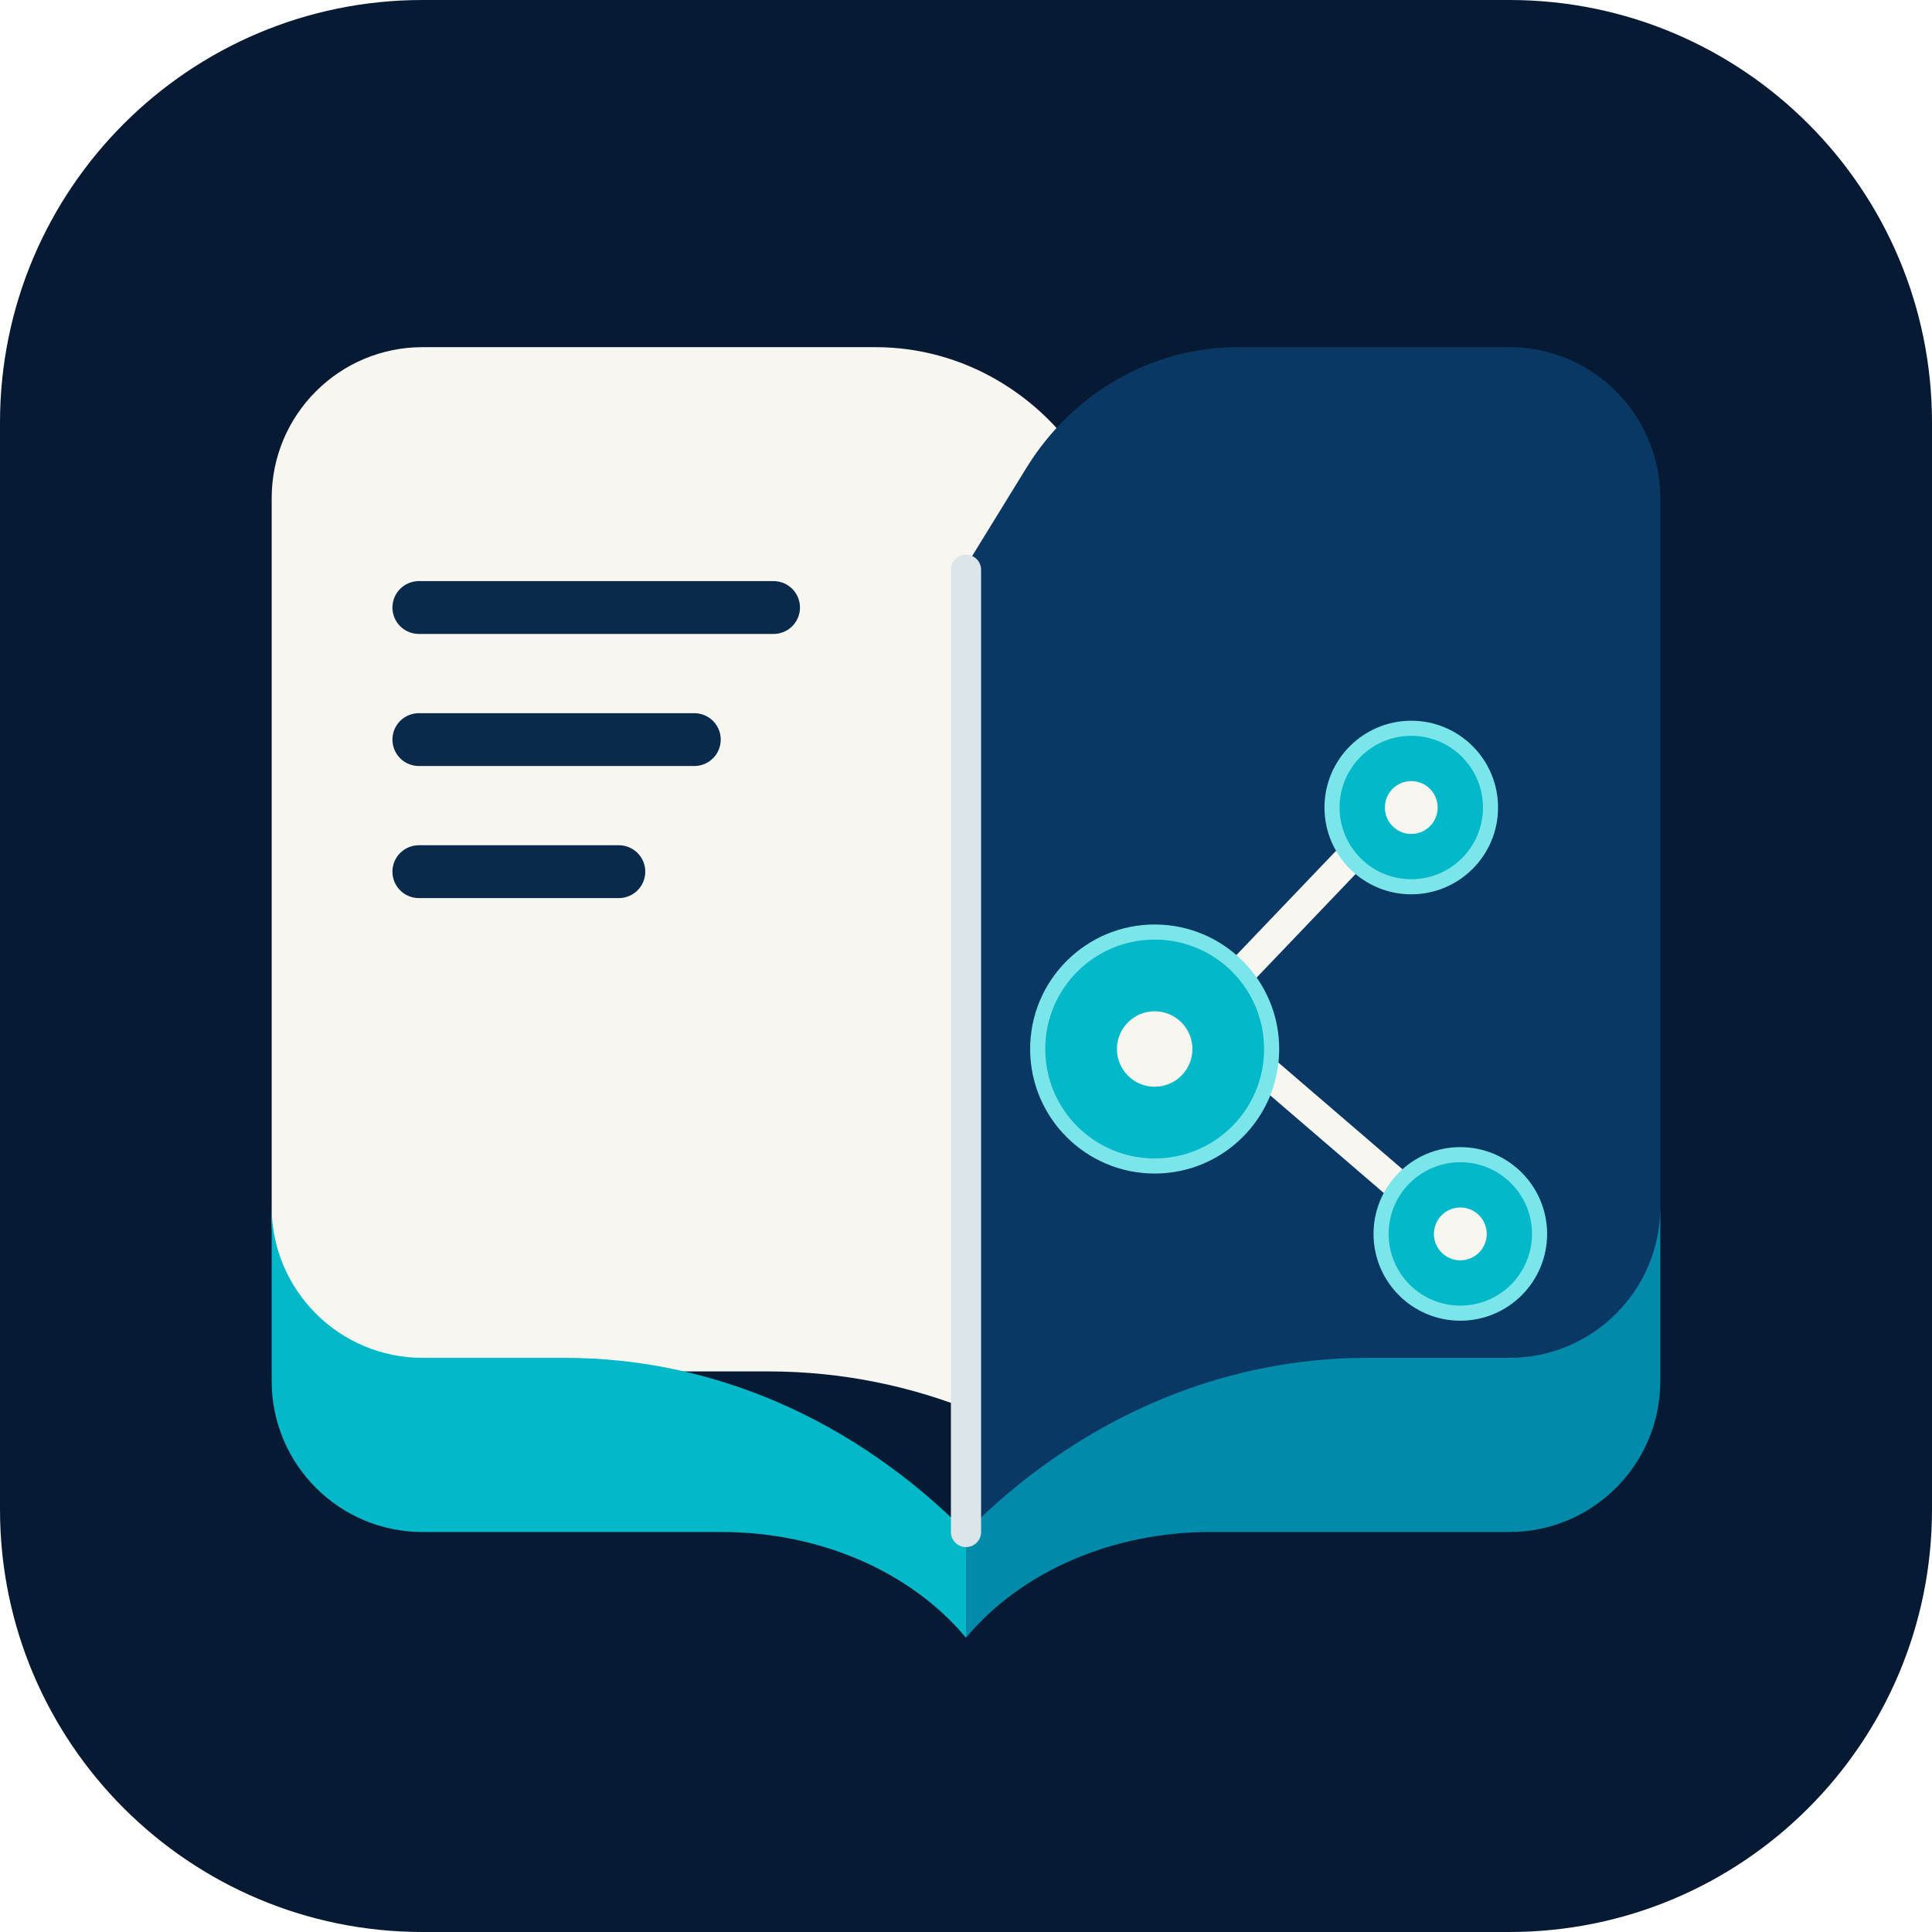
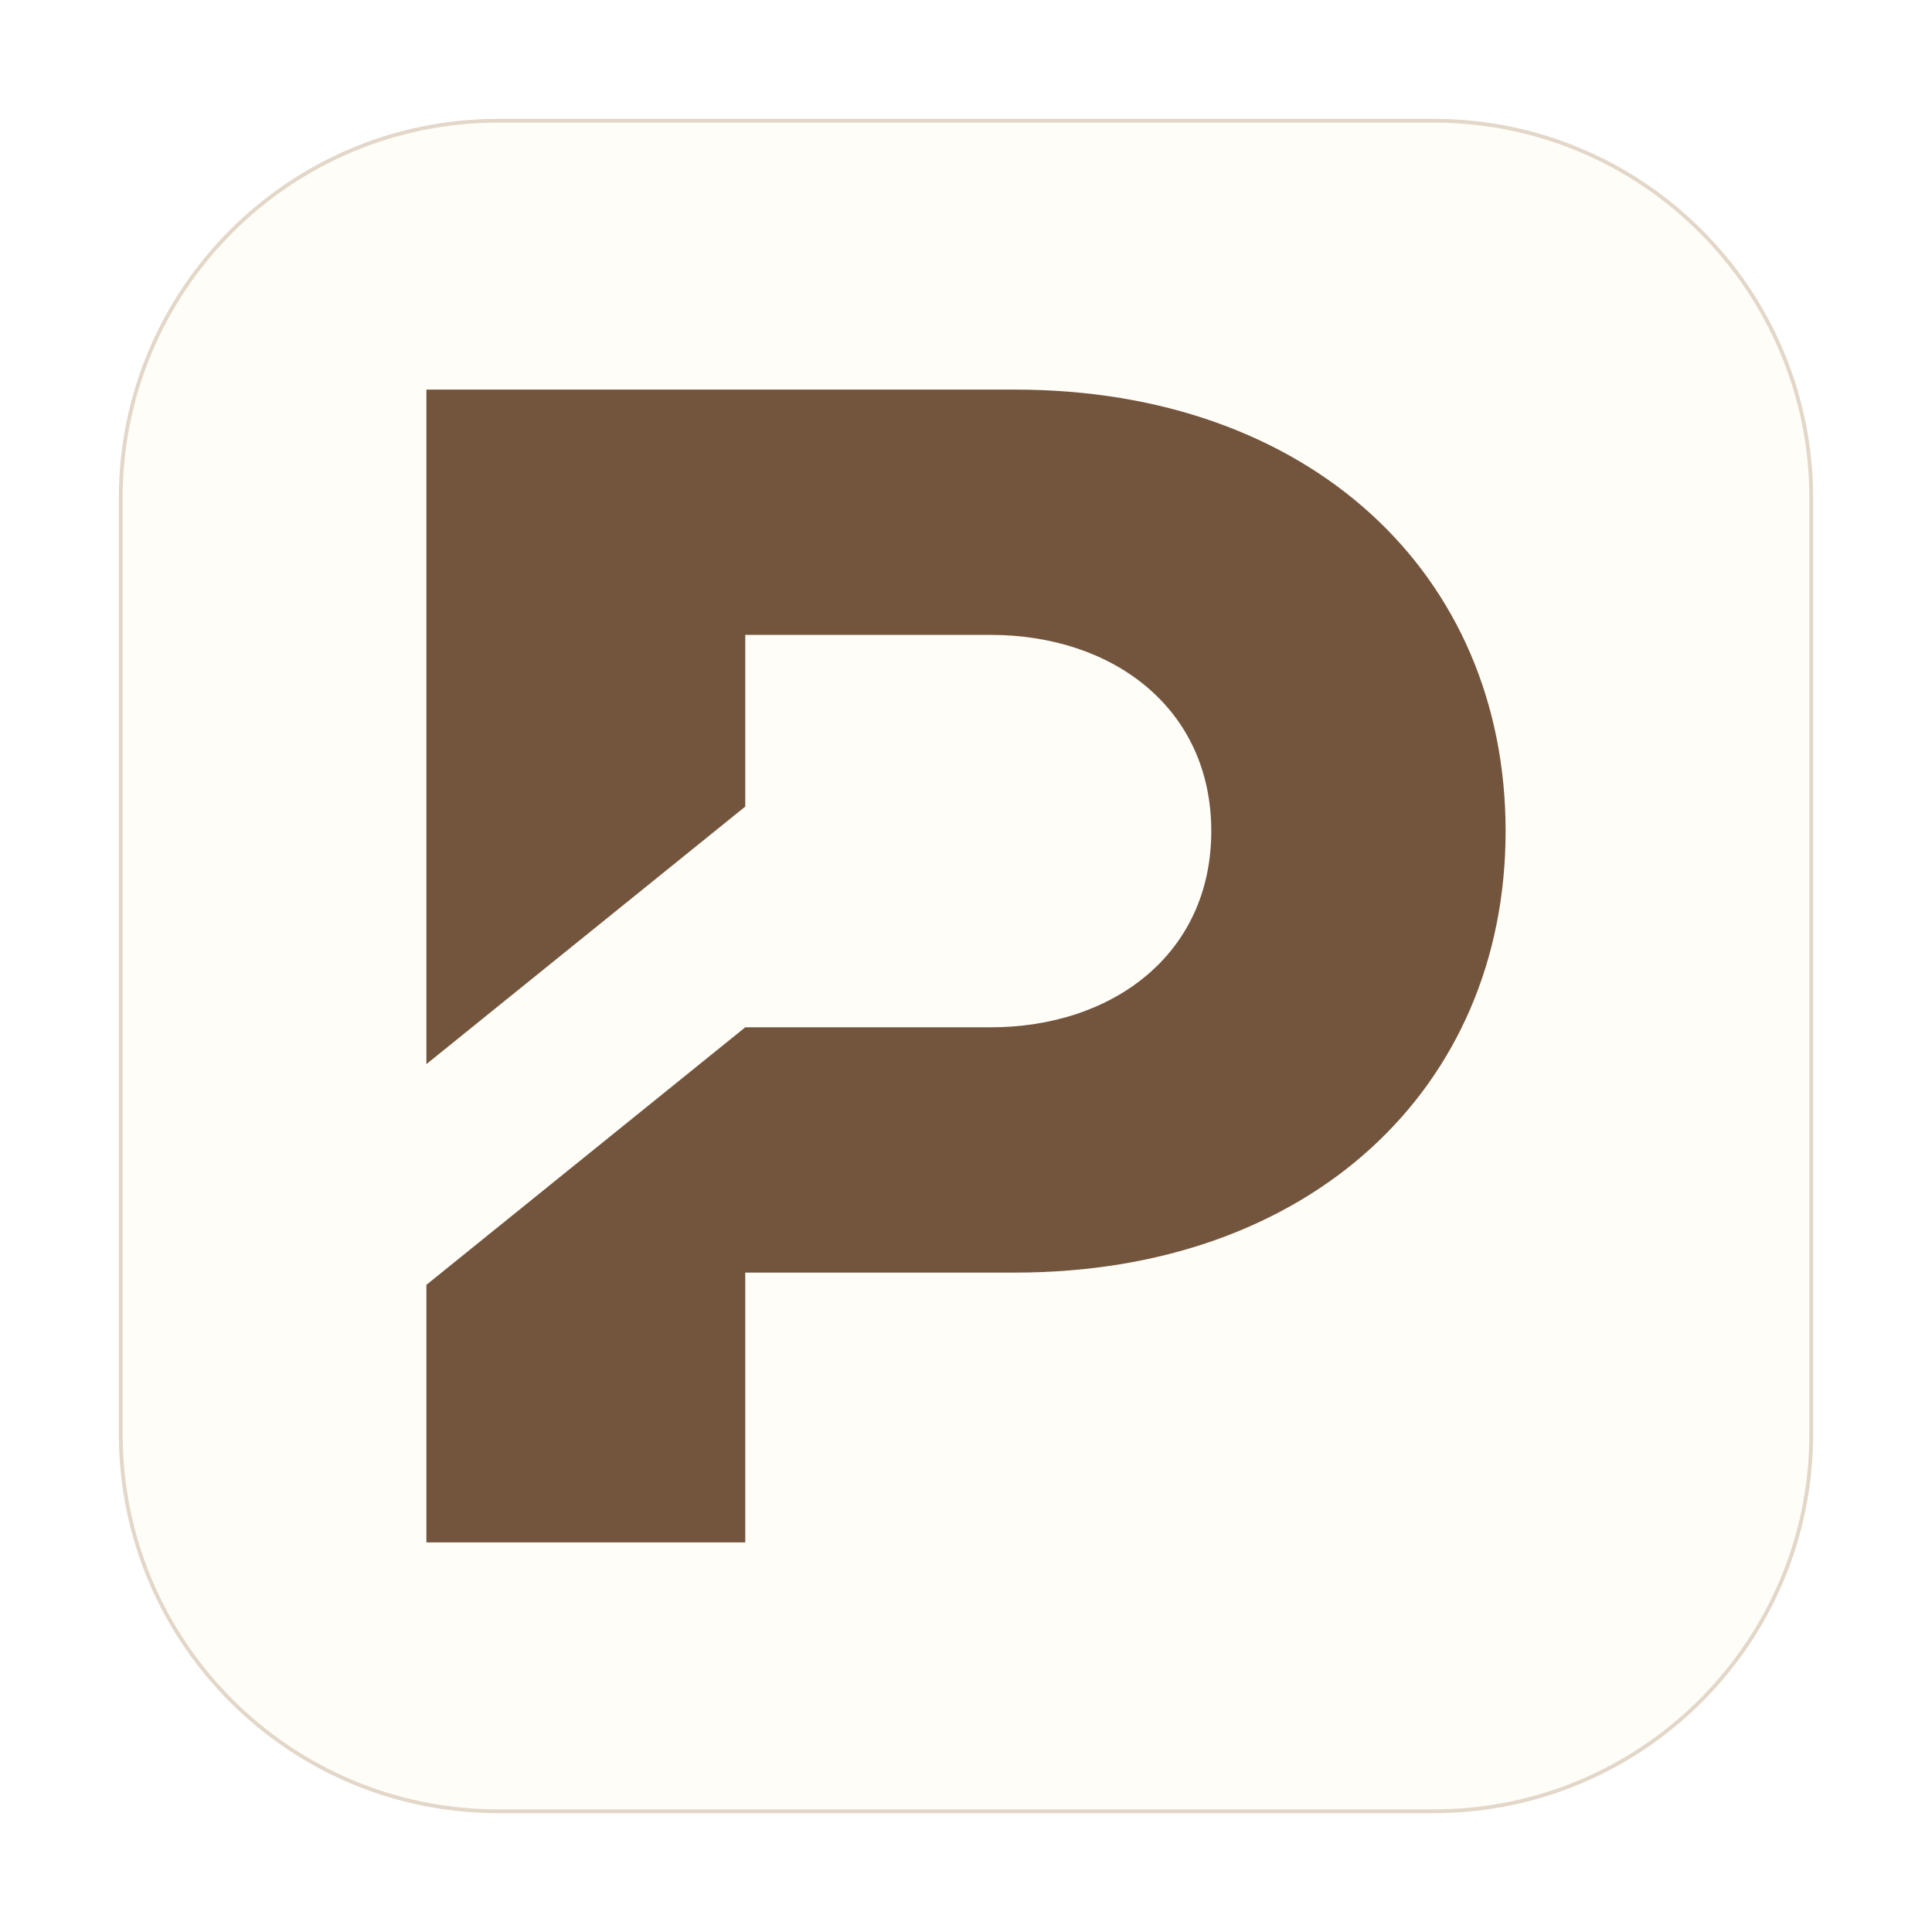
- <svg xmlns="http://www.w3.org/2000/svg" width="512" height="512" viewBox="0 0 512 512" fill="none">
-   <rect width="512" height="512" rx="112" fill="#061A33" />
-   <path d="M72 132C72 109.909 89.909 92 112 92H232C255.196 92 276 104.524 288 124L306 153V406C278.928 378.751 242.106 363.44 203.667 363.44H112C89.909 363.44 72 345.531 72 323.44V132Z" fill="#F8F6F0" />
-   <path d="M440 132C440 109.909 422.091 92 400 92H328C304.804 92 283.999 104.524 272 124L256 150V406C283.072 378.751 319.894 363.44 358.333 363.44H400C422.091 363.44 440 345.531 440 323.44V132Z" fill="#0A3865" />
-   <path d="M256 406C226.621 376.436 189.217 359.842 149.667 359.842H112C89.909 359.842 72 341.933 72 319.842V366C72 388.091 89.909 406 112 406H191.333C216.673 406 240.98 416.066 256 434V406Z" fill="#03B8C8" />
-   <path d="M256 406C285.379 376.436 322.783 359.842 362.333 359.842H400C422.091 359.842 440 341.933 440 319.842V366C440 388.091 422.091 406 400 406H320.667C295.327 406 271.02 416.066 256 434V406Z" fill="#028AAB" />
-   <path d="M256 151V406" stroke="#DCE5E9" stroke-width="8" stroke-linecap="round" />
-   <path d="M111 161H205" stroke="#092A4B" stroke-width="14" stroke-linecap="round" />
-   <path d="M111 196H184" stroke="#092A4B" stroke-width="14" stroke-linecap="round" />
-   <path d="M111 231H164" stroke="#092A4B" stroke-width="14" stroke-linecap="round" />
-   <path d="M318 269L361 224M318 269L375 318" stroke="#F8F6F0" stroke-width="8" stroke-linecap="round" />
-   <circle cx="306" cy="278" r="31" fill="#03B8C8" stroke="#7BE6EA" stroke-width="4" />
-   <circle cx="374" cy="214" r="21" fill="#03B8C8" stroke="#7BE6EA" stroke-width="4" />
-   <circle cx="387" cy="327" r="21" fill="#03B8C8" stroke="#7BE6EA" stroke-width="4" />
-   <circle cx="306" cy="278" r="10" fill="#F8F6F0" />
-   <circle cx="374" cy="214" r="7" fill="#F8F6F0" />
-   <circle cx="387" cy="327" r="7" fill="#F8F6F0" />
+ <svg xmlns="http://www.w3.org/2000/svg" viewBox="0 0 1024 1024" role="img" aria-labelledby="logo-title logo-desc">
+   <rect x="64" y="64" width="896" height="896" rx="200" fill="#FFFDF8" stroke="#E2D7C8" stroke-width="2" />
+   <g transform="translate(96 96) scale(6.5)" fill="#73543C">
+     <path d="M24 16H72C96 16 112 31 112 52C112 73 96 88 72 88H50V110H24V89L50 68H70C80 68 88 62 88 52C88 42 80 36 70 36H50V50L24 71Z" transform="translate(-4 1)" />
+   </g>
</svg>
